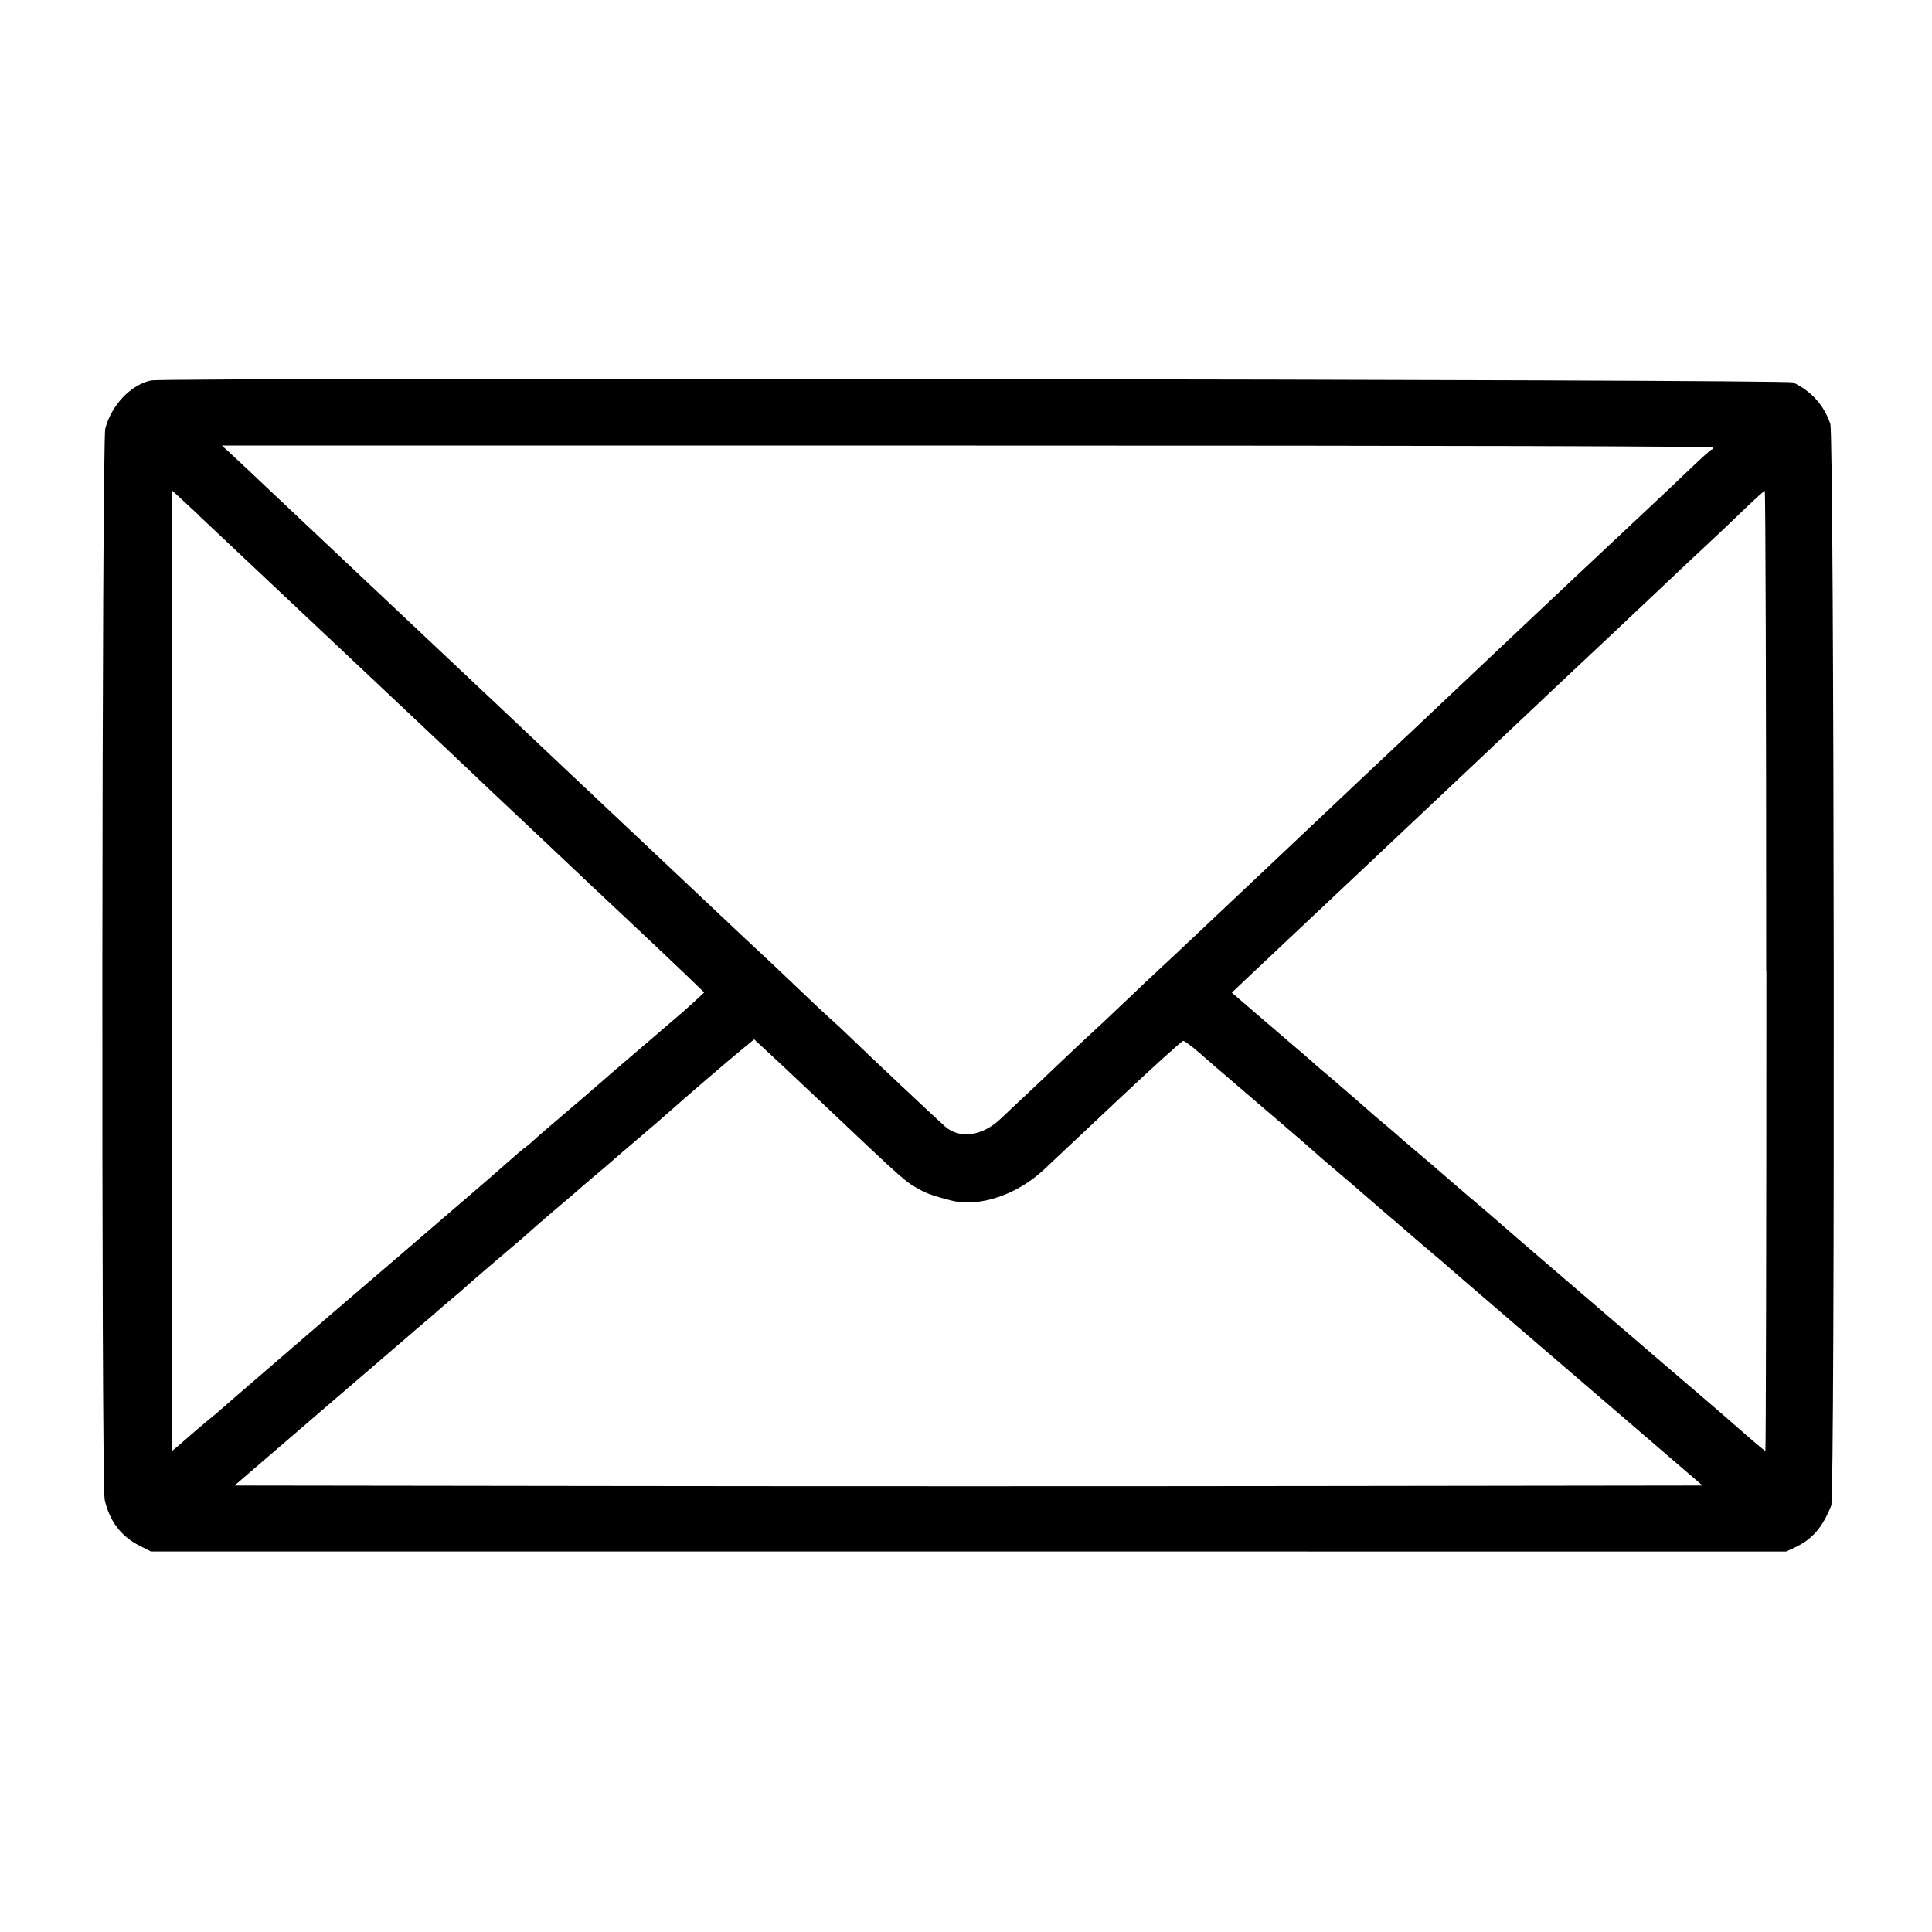
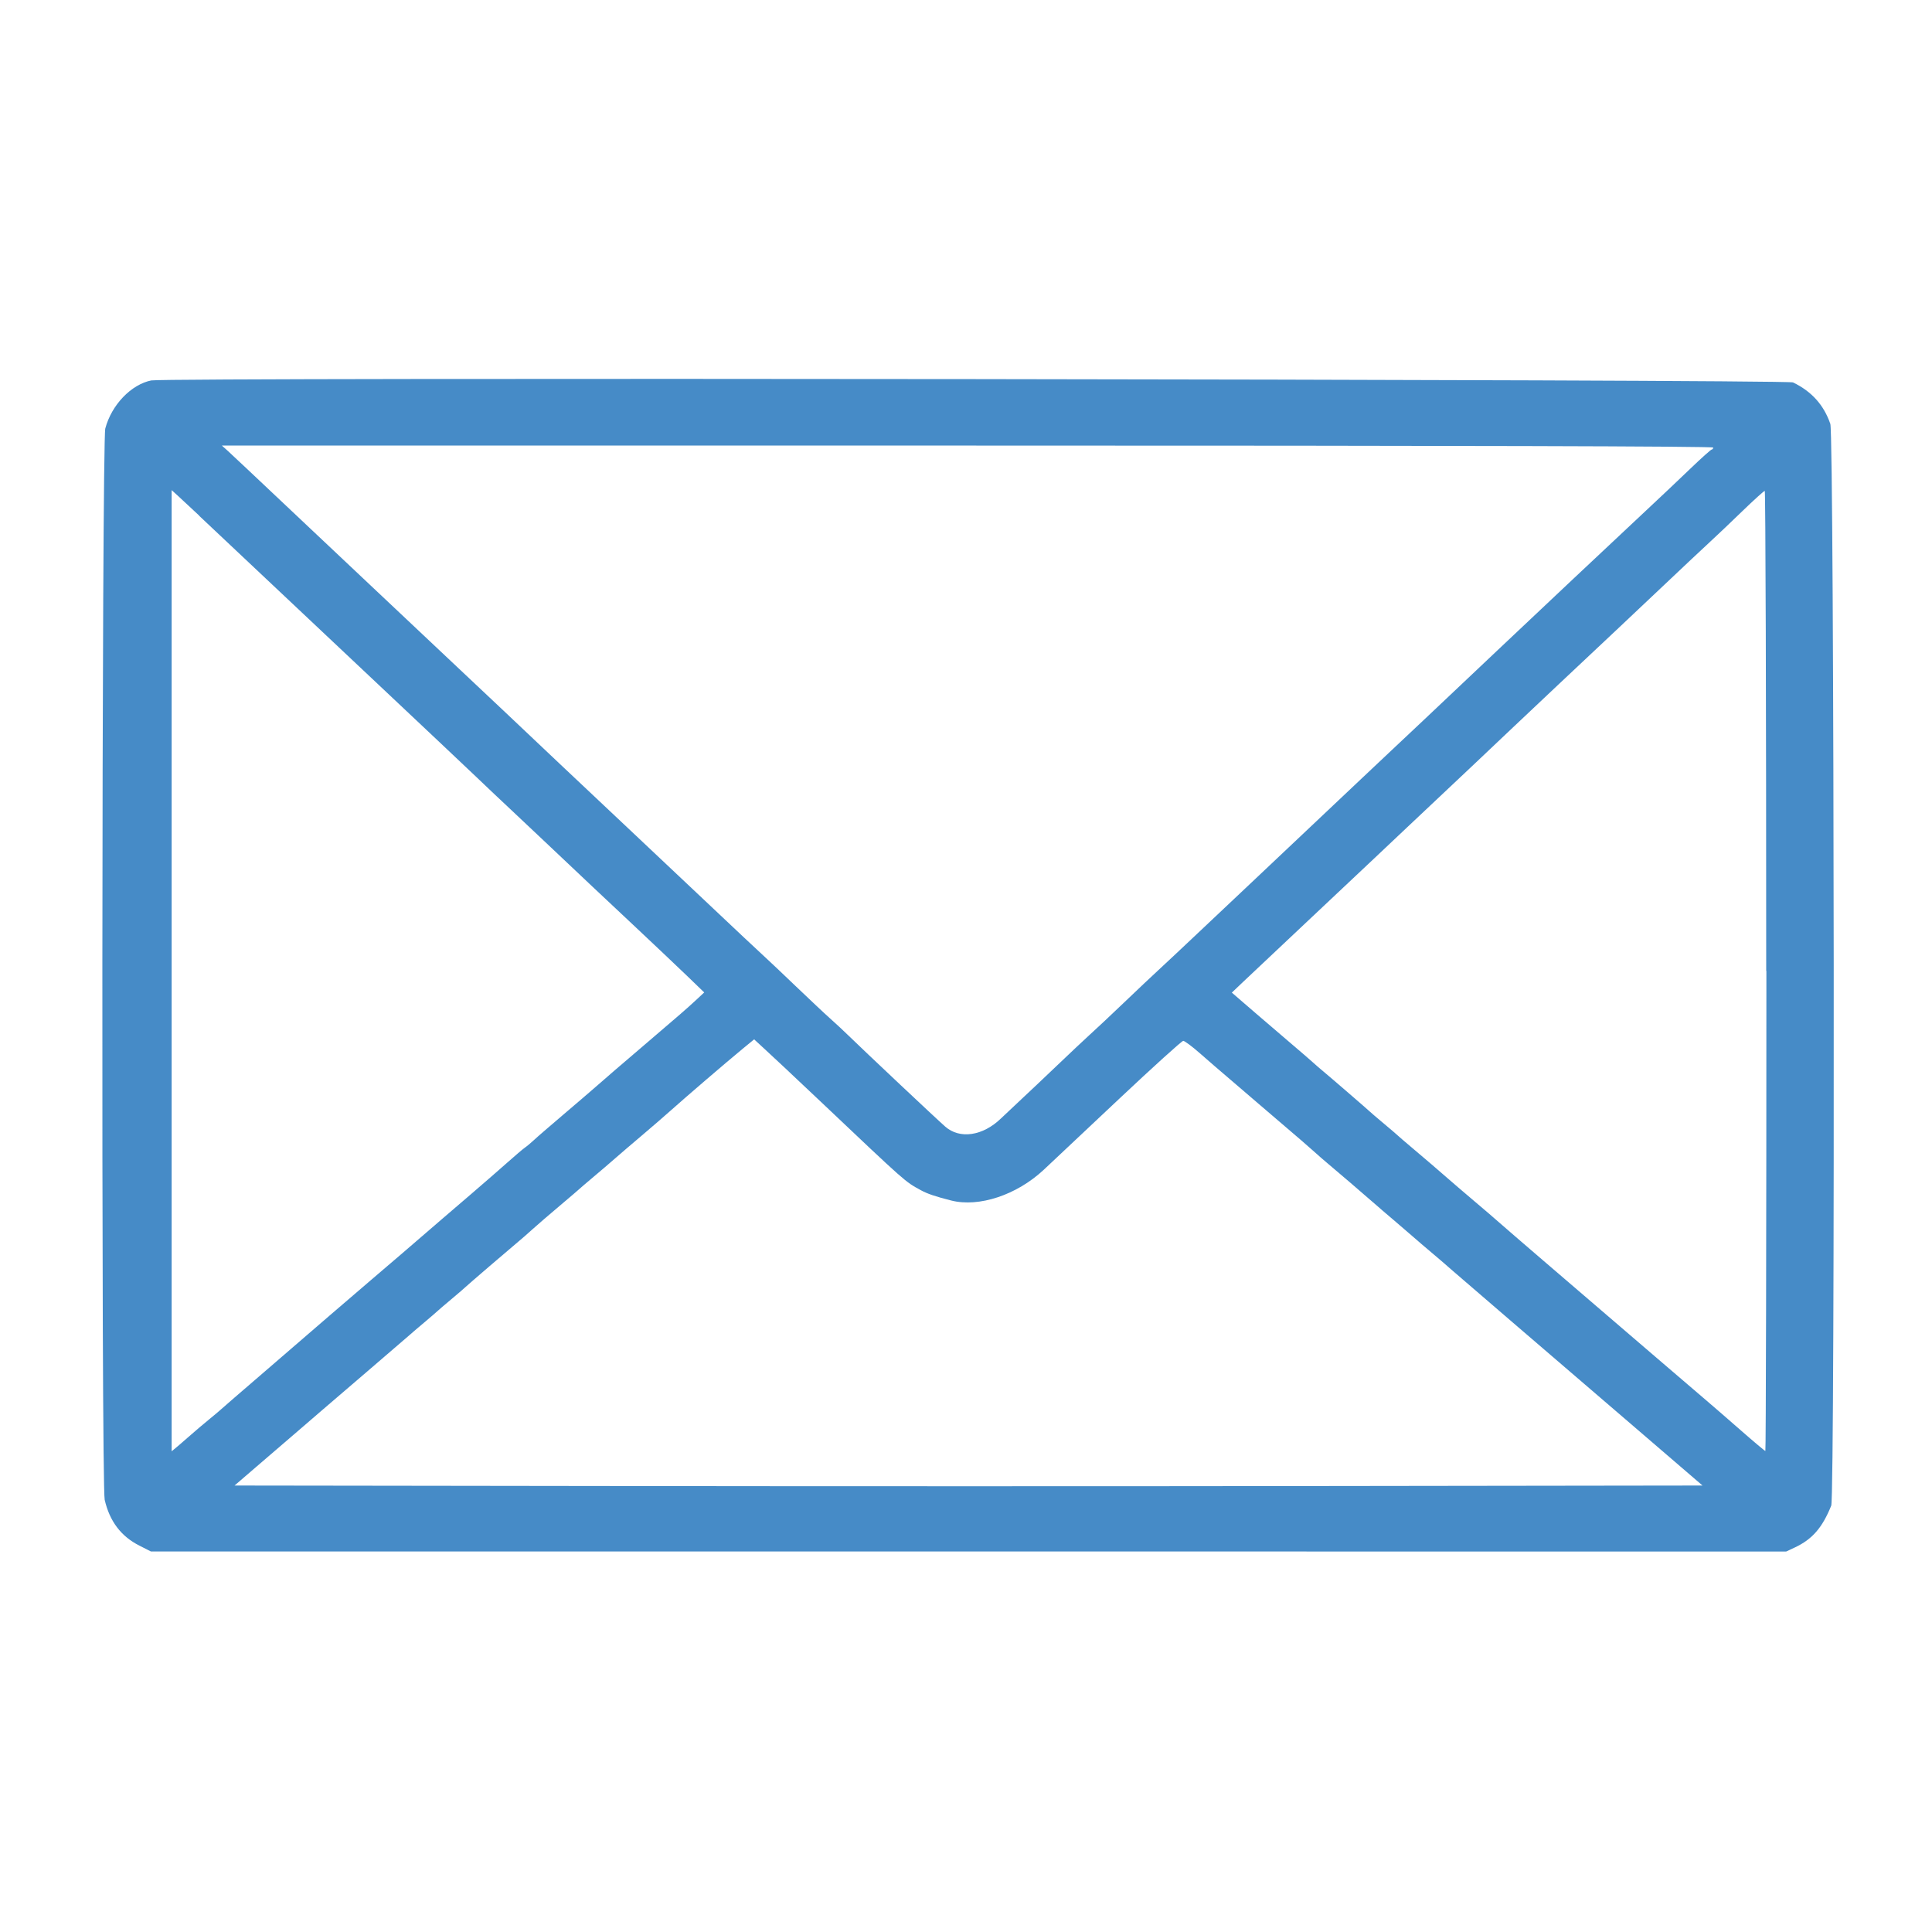
<svg xmlns="http://www.w3.org/2000/svg" version="1.1" width="32" height="32" viewBox="0 0 32 32">
-   <path fill="#000000" d="M2.51 6.3c-0.336 0.066-0.662 0.405-0.766 0.797-0.058 0.22-0.068 17.493-0.010 17.745 0.082 0.355 0.27 0.604 0.574 0.758l0.191 0.097 27.086 0.001 0.145-0.068c0.287-0.135 0.454-0.327 0.601-0.692 0.065-0.161 0.050-17.728-0.015-17.917-0.108-0.314-0.31-0.538-0.618-0.687-0.106-0.051-26.928-0.084-27.188-0.033zM28.376 7.412c0 0.018-0.011 0.033-0.024 0.033s-0.173 0.143-0.355 0.318c-0.182 0.175-0.512 0.487-0.734 0.694-0.387 0.361-1.988 1.866-2.462 2.316-0.455 0.431-0.952 0.901-1.208 1.142-0.144 0.135-0.387 0.364-0.54 0.508s-0.388 0.366-0.522 0.492c-0.228 0.214-0.649 0.612-1.191 1.125-0.126 0.119-0.368 0.348-0.539 0.509s-0.56 0.528-0.865 0.816c-0.305 0.288-0.641 0.604-0.748 0.702s-0.364 0.341-0.571 0.539-0.458 0.434-0.556 0.522c-0.098 0.089-0.348 0.324-0.555 0.522s-0.472 0.448-0.587 0.555c-0.115 0.107-0.268 0.251-0.34 0.32-0.301 0.291-0.682 0.347-0.923 0.135-0.15-0.131-1.357-1.268-1.613-1.518-0.064-0.063-0.197-0.187-0.296-0.275s-0.348-0.324-0.556-0.522c-0.207-0.199-0.464-0.442-0.571-0.54s-0.437-0.408-0.733-0.688c-0.296-0.28-0.95-0.897-1.453-1.37s-1.017-0.958-1.143-1.077c-0.683-0.647-1.274-1.205-1.731-1.634-0.18-0.169-0.429-0.404-0.555-0.523s-0.493-0.465-0.816-0.769c-0.323-0.304-0.977-0.92-1.453-1.37s-0.909-0.857-0.963-0.906l-0.098-0.088h12.351c8.212 0 12.351 0.011 12.351 0.033zM3.298 8.542c0.637 0.601 1.575 1.485 2.89 2.722 0.79 0.744 1.554 1.464 1.698 1.602s0.408 0.388 0.588 0.556c0.18 0.169 0.429 0.404 0.555 0.523 0.712 0.673 0.903 0.854 1.453 1.369 0.332 0.312 0.734 0.692 0.893 0.845l0.289 0.279-0.142 0.132c-0.141 0.131-0.278 0.25-0.811 0.705-0.445 0.38-0.654 0.559-0.832 0.716-0.092 0.081-0.343 0.296-0.557 0.478s-0.43 0.368-0.478 0.414c-0.049 0.045-0.116 0.102-0.151 0.126s-0.163 0.134-0.287 0.244c-0.124 0.11-0.394 0.345-0.6 0.522s-0.412 0.353-0.457 0.392c-0.525 0.454-0.889 0.766-1.192 1.024-0.201 0.171-0.518 0.443-0.705 0.605s-0.663 0.573-1.058 0.913-0.726 0.626-0.735 0.636c-0.009 0.010-0.097 0.084-0.196 0.165s-0.231 0.193-0.294 0.249-0.162 0.142-0.22 0.191l-0.106 0.088v-15.92l0.106 0.096c0.058 0.053 0.216 0.2 0.351 0.327zM29.257 16.082c0 4.373-0.008 7.951-0.017 7.951s-0.197-0.158-0.417-0.351c-0.22-0.193-0.481-0.419-0.579-0.502-0.163-0.138-1.166-0.999-2.693-2.31-0.323-0.278-0.648-0.557-0.72-0.622s-0.263-0.227-0.422-0.362c-0.159-0.135-0.365-0.311-0.457-0.392-0.186-0.162-0.26-0.226-0.572-0.49-0.117-0.099-0.22-0.187-0.229-0.197s-0.112-0.098-0.229-0.196c-0.117-0.098-0.22-0.186-0.229-0.196-0.022-0.023-0.684-0.595-0.778-0.672-0.042-0.034-0.122-0.104-0.18-0.156s-0.193-0.169-0.302-0.261c-0.109-0.092-0.385-0.329-0.614-0.526l-0.416-0.359 0.189-0.18c0.104-0.099 0.586-0.553 1.071-1.009s0.977-0.92 1.094-1.030c0.117-0.11 0.366-0.346 0.555-0.524 0.928-0.873 1.355-1.277 1.714-1.618 0.252-0.24 1.243-1.172 1.748-1.646 0.136-0.127 0.496-0.467 0.8-0.755s0.64-0.604 0.747-0.702 0.349-0.328 0.539-0.512c0.19-0.184 0.357-0.334 0.37-0.335s0.024 3.577 0.024 7.95zM13.061 17.745c0.117 0.109 0.359 0.338 0.539 0.508 1.418 1.343 1.386 1.315 1.651 1.46 0.109 0.060 0.243 0.105 0.503 0.171 0.461 0.117 1.087-0.091 1.535-0.51 0.126-0.118 0.687-0.646 1.248-1.174s1.038-0.96 1.061-0.96c0.023 0 0.147 0.092 0.274 0.204s0.361 0.314 0.52 0.449c0.158 0.135 0.364 0.311 0.457 0.392s0.299 0.257 0.458 0.392c0.159 0.135 0.356 0.305 0.438 0.379s0.191 0.169 0.243 0.212c0.125 0.104 0.626 0.533 0.772 0.662 0.063 0.056 0.21 0.182 0.327 0.281s0.218 0.186 0.228 0.196c0.009 0.009 0.112 0.098 0.228 0.197 0.326 0.276 0.394 0.334 0.524 0.449 0.066 0.058 0.51 0.44 0.986 0.849s1.379 1.184 2.006 1.723l1.14 0.98-6.065 0.008c-3.336 0.005-8.806 0.005-12.157 0l-6.092-0.008 0.367-0.316c0.202-0.174 0.507-0.436 0.677-0.582s0.347-0.299 0.392-0.338c0.045-0.039 0.39-0.335 0.767-0.658s0.693-0.595 0.702-0.604 0.112-0.098 0.229-0.196c0.117-0.099 0.22-0.187 0.229-0.197s0.112-0.098 0.229-0.196c0.117-0.098 0.22-0.187 0.229-0.197 0.018-0.020 0.755-0.653 0.882-0.758 0.045-0.037 0.149-0.127 0.23-0.201s0.288-0.251 0.457-0.394c0.17-0.143 0.316-0.269 0.325-0.278s0.112-0.098 0.229-0.196 0.279-0.237 0.361-0.309c0.082-0.072 0.279-0.241 0.439-0.376s0.38-0.326 0.49-0.424c0.229-0.205 0.912-0.792 1.187-1.018l0.185-0.152 0.18 0.166c0.099 0.091 0.275 0.256 0.392 0.365z" />
+   <path fill="#468bc7" d="M2.51 6.3c-0.336 0.066-0.662 0.405-0.766 0.797-0.058 0.22-0.068 17.493-0.010 17.745 0.082 0.355 0.27 0.604 0.574 0.758l0.191 0.097 27.086 0.001 0.145-0.068c0.287-0.135 0.454-0.327 0.601-0.692 0.065-0.161 0.050-17.728-0.015-17.917-0.108-0.314-0.31-0.538-0.618-0.687-0.106-0.051-26.928-0.084-27.188-0.033zM28.376 7.412c0 0.018-0.011 0.033-0.024 0.033s-0.173 0.143-0.355 0.318c-0.182 0.175-0.512 0.487-0.734 0.694-0.387 0.361-1.988 1.866-2.462 2.316-0.455 0.431-0.952 0.901-1.208 1.142-0.144 0.135-0.387 0.364-0.54 0.508s-0.388 0.366-0.522 0.492c-0.228 0.214-0.649 0.612-1.191 1.125-0.126 0.119-0.368 0.348-0.539 0.509s-0.56 0.528-0.865 0.816c-0.305 0.288-0.641 0.604-0.748 0.702s-0.364 0.341-0.571 0.539-0.458 0.434-0.556 0.522c-0.098 0.089-0.348 0.324-0.555 0.522s-0.472 0.448-0.587 0.555c-0.115 0.107-0.268 0.251-0.34 0.32-0.301 0.291-0.682 0.347-0.923 0.135-0.15-0.131-1.357-1.268-1.613-1.518-0.064-0.063-0.197-0.187-0.296-0.275s-0.348-0.324-0.556-0.522c-0.207-0.199-0.464-0.442-0.571-0.54s-0.437-0.408-0.733-0.688c-0.296-0.28-0.95-0.897-1.453-1.37s-1.017-0.958-1.143-1.077c-0.683-0.647-1.274-1.205-1.731-1.634-0.18-0.169-0.429-0.404-0.555-0.523s-0.493-0.465-0.816-0.769c-0.323-0.304-0.977-0.92-1.453-1.37s-0.909-0.857-0.963-0.906l-0.098-0.088h12.351c8.212 0 12.351 0.011 12.351 0.033zM3.298 8.542c0.637 0.601 1.575 1.485 2.89 2.722 0.79 0.744 1.554 1.464 1.698 1.602s0.408 0.388 0.588 0.556c0.18 0.169 0.429 0.404 0.555 0.523 0.712 0.673 0.903 0.854 1.453 1.369 0.332 0.312 0.734 0.692 0.893 0.845l0.289 0.279-0.142 0.132c-0.141 0.131-0.278 0.25-0.811 0.705-0.445 0.38-0.654 0.559-0.832 0.716-0.092 0.081-0.343 0.296-0.557 0.478s-0.43 0.368-0.478 0.414c-0.049 0.045-0.116 0.102-0.151 0.126s-0.163 0.134-0.287 0.244c-0.124 0.11-0.394 0.345-0.6 0.522s-0.412 0.353-0.457 0.392c-0.525 0.454-0.889 0.766-1.192 1.024-0.201 0.171-0.518 0.443-0.705 0.605s-0.663 0.573-1.058 0.913-0.726 0.626-0.735 0.636c-0.009 0.010-0.097 0.084-0.196 0.165s-0.231 0.193-0.294 0.249-0.162 0.142-0.22 0.191l-0.106 0.088v-15.92l0.106 0.096c0.058 0.053 0.216 0.2 0.351 0.327zM29.257 16.082c0 4.373-0.008 7.951-0.017 7.951s-0.197-0.158-0.417-0.351c-0.22-0.193-0.481-0.419-0.579-0.502-0.163-0.138-1.166-0.999-2.693-2.31-0.323-0.278-0.648-0.557-0.72-0.622s-0.263-0.227-0.422-0.362c-0.159-0.135-0.365-0.311-0.457-0.392-0.186-0.162-0.26-0.226-0.572-0.49-0.117-0.099-0.22-0.187-0.229-0.197s-0.112-0.098-0.229-0.196c-0.117-0.098-0.22-0.186-0.229-0.196-0.022-0.023-0.684-0.595-0.778-0.672-0.042-0.034-0.122-0.104-0.18-0.156s-0.193-0.169-0.302-0.261c-0.109-0.092-0.385-0.329-0.614-0.526l-0.416-0.359 0.189-0.18c0.104-0.099 0.586-0.553 1.071-1.009s0.977-0.92 1.094-1.030c0.117-0.11 0.366-0.346 0.555-0.524 0.928-0.873 1.355-1.277 1.714-1.618 0.252-0.24 1.243-1.172 1.748-1.646 0.136-0.127 0.496-0.467 0.8-0.755s0.64-0.604 0.747-0.702 0.349-0.328 0.539-0.512c0.19-0.184 0.357-0.334 0.37-0.335s0.024 3.577 0.024 7.95zM13.061 17.745c0.117 0.109 0.359 0.338 0.539 0.508 1.418 1.343 1.386 1.315 1.651 1.46 0.109 0.060 0.243 0.105 0.503 0.171 0.461 0.117 1.087-0.091 1.535-0.51 0.126-0.118 0.687-0.646 1.248-1.174s1.038-0.96 1.061-0.96c0.023 0 0.147 0.092 0.274 0.204s0.361 0.314 0.52 0.449c0.158 0.135 0.364 0.311 0.457 0.392s0.299 0.257 0.458 0.392c0.159 0.135 0.356 0.305 0.438 0.379s0.191 0.169 0.243 0.212c0.125 0.104 0.626 0.533 0.772 0.662 0.063 0.056 0.21 0.182 0.327 0.281s0.218 0.186 0.228 0.196c0.009 0.009 0.112 0.098 0.228 0.197 0.326 0.276 0.394 0.334 0.524 0.449 0.066 0.058 0.51 0.44 0.986 0.849s1.379 1.184 2.006 1.723l1.14 0.98-6.065 0.008c-3.336 0.005-8.806 0.005-12.157 0l-6.092-0.008 0.367-0.316c0.202-0.174 0.507-0.436 0.677-0.582s0.347-0.299 0.392-0.338c0.045-0.039 0.39-0.335 0.767-0.658s0.693-0.595 0.702-0.604 0.112-0.098 0.229-0.196c0.117-0.099 0.22-0.187 0.229-0.197s0.112-0.098 0.229-0.196c0.117-0.098 0.22-0.187 0.229-0.197 0.018-0.020 0.755-0.653 0.882-0.758 0.045-0.037 0.149-0.127 0.23-0.201s0.288-0.251 0.457-0.394c0.17-0.143 0.316-0.269 0.325-0.278s0.112-0.098 0.229-0.196 0.279-0.237 0.361-0.309c0.082-0.072 0.279-0.241 0.439-0.376s0.38-0.326 0.49-0.424c0.229-0.205 0.912-0.792 1.187-1.018l0.185-0.152 0.18 0.166c0.099 0.091 0.275 0.256 0.392 0.365z" />
</svg>
